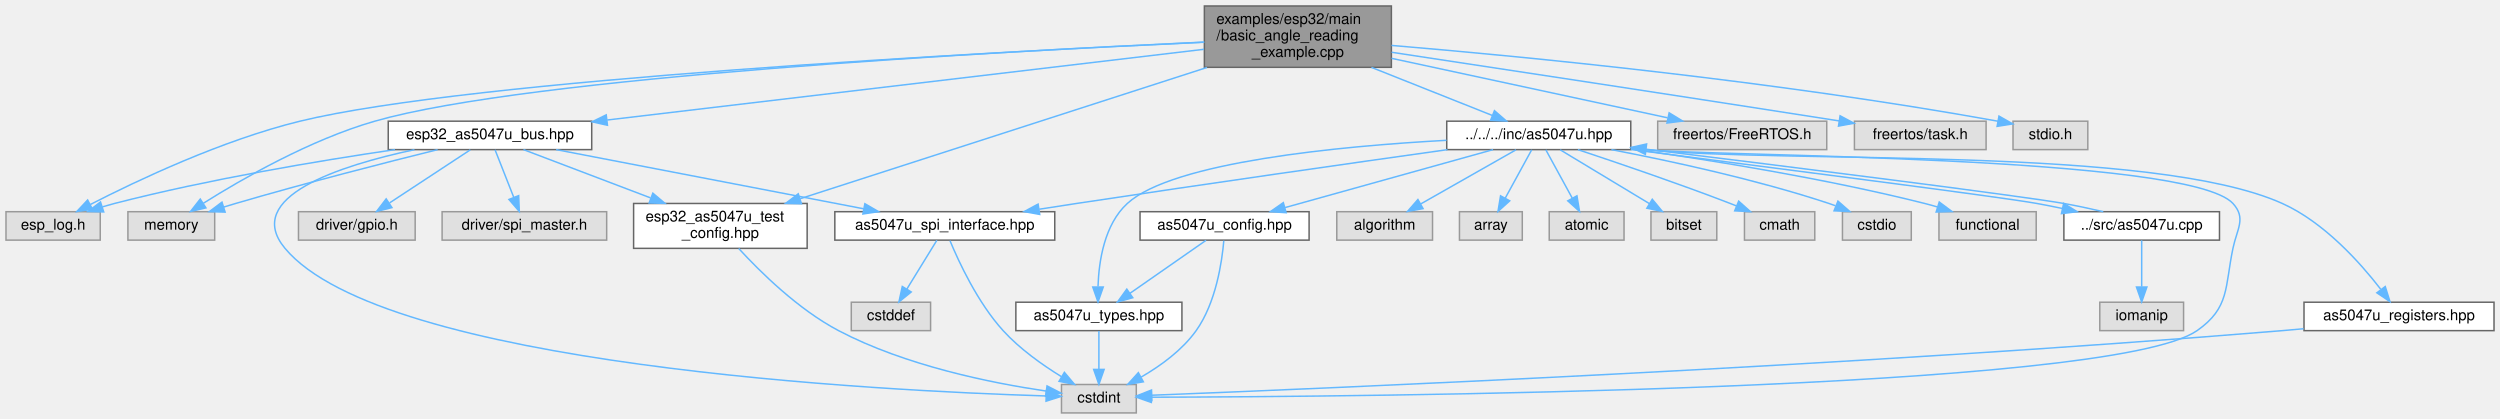
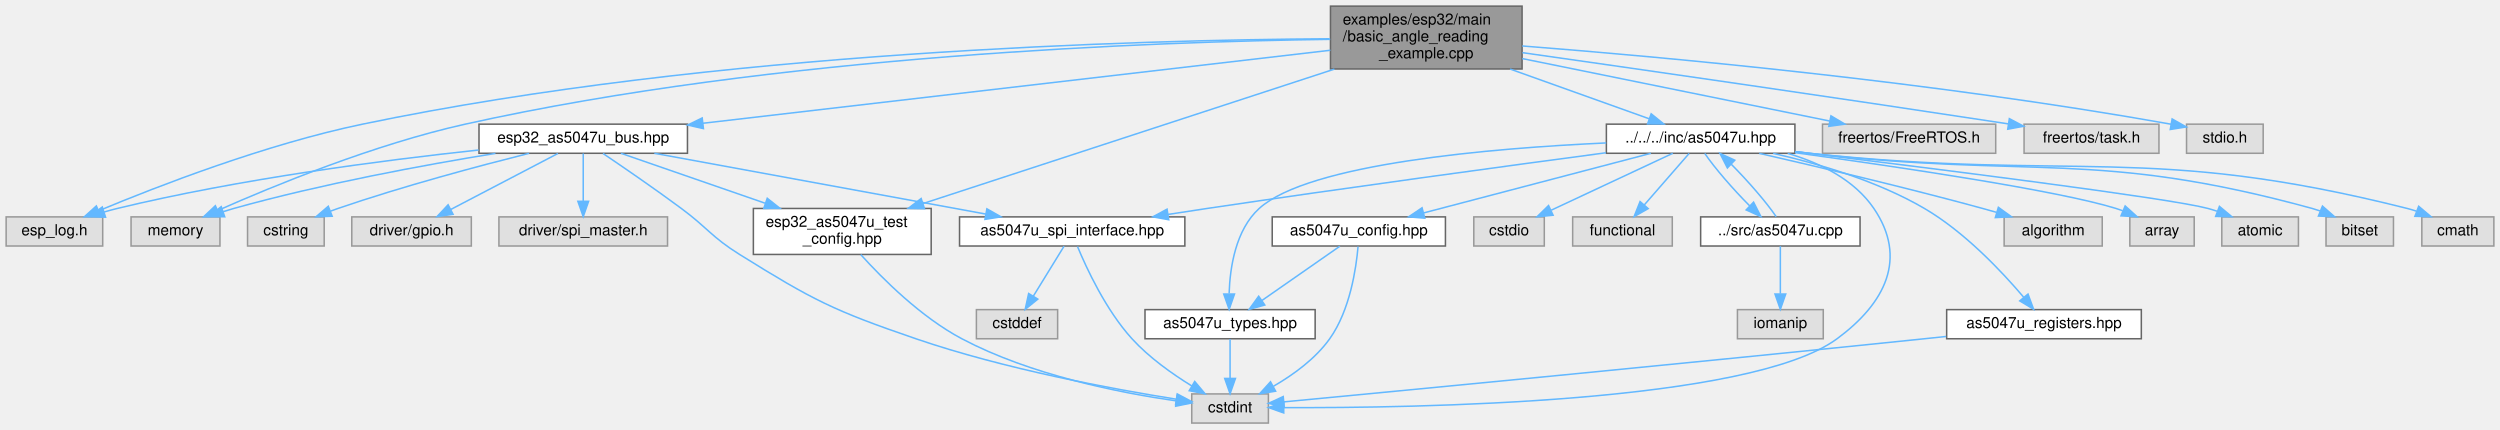
- <svg xmlns="http://www.w3.org/2000/svg" xmlns:xlink="http://www.w3.org/1999/xlink" width="1671pt" height="280pt" viewBox="0.00 0.00 1671.00 280.00">
+ <svg xmlns="http://www.w3.org/2000/svg" xmlns:xlink="http://www.w3.org/1999/xlink" width="1631pt" height="280pt" viewBox="0.00 0.00 1631.00 280.00">
  <g id="graph0" class="graph" transform="scale(1 1) rotate(0) translate(4 276)">
    <g id="Node000001" class="node">
      <g id="a_Node000001">
        <a xlink:title="Basic angle reading example with diagnostics.">
-           <polygon fill="#999999" stroke="#666666" points="926,-272 801,-272 801,-231 926,-231 926,-272" />
-           <text text-anchor="start" x="809" y="-260" font-family="Helvetica,sans-Serif" font-size="10.00">examples/esp32/main</text>
-           <text text-anchor="start" x="809" y="-249" font-family="Helvetica,sans-Serif" font-size="10.00">/basic_angle_reading</text>
-           <text text-anchor="middle" x="863.5" y="-238" font-family="Helvetica,sans-Serif" font-size="10.00">_example.cpp</text>
+           <polygon fill="#999999" stroke="#666666" points="989,-272 864,-272 864,-231 989,-231 989,-272" />
+           <text text-anchor="start" x="872" y="-260" font-family="Helvetica,sans-Serif" font-size="10.00">examples/esp32/main</text>
+           <text text-anchor="start" x="872" y="-249" font-family="Helvetica,sans-Serif" font-size="10.00">/basic_angle_reading</text>
+           <text text-anchor="middle" x="926.5" y="-238" font-family="Helvetica,sans-Serif" font-size="10.00">_example.cpp</text>
        </a>
      </g>
    </g>
    <g id="Node000002" class="node">
      <g id="a_Node000002">
        <a xlink:title=" ">
          <polygon fill="#e0e0e0" stroke="#999999" points="63,-134.5 0,-134.5 0,-115.5 63,-115.5 63,-134.5" />
          <text text-anchor="middle" x="31.5" y="-122.5" font-family="Helvetica,sans-Serif" font-size="10.00">esp_log.h</text>
        </a>
      </g>
    </g>
    <g id="edge1_Node000001_Node000002" class="edge">
      <g id="a_edge1_Node000001_Node000002">
        <a xlink:title=" ">
-           <path fill="none" stroke="#63b8ff" d="M800.88,-247.79C657.73,-241.19 310.16,-222.76 196.5,-195 144.56,-182.31 87.85,-155.48 56.28,-139.27" />
-           <polygon fill="#63b8ff" stroke="#63b8ff" points="57.8,-136.12 47.32,-134.6 54.57,-142.33 57.8,-136.12" />
+           <path fill="none" stroke="#63b8ff" d="M863.55,-250.71C740.8,-249.98 461.48,-242.67 232.5,-195 169.5,-181.89 99.05,-154.61 60.54,-138.56" />
+           <polygon fill="#63b8ff" stroke="#63b8ff" points="61.58,-135.2 51.01,-134.55 58.86,-141.65 61.58,-135.2" />
        </a>
      </g>
    </g>
    <g id="Node000003" class="node">
      <g id="a_Node000003">
        <a xlink:title=" ">
-           <polygon fill="#e0e0e0" stroke="#999999" points="1217,-195 1104,-195 1104,-176 1217,-176 1217,-195" />
-           <text text-anchor="middle" x="1160.5" y="-183" font-family="Helvetica,sans-Serif" font-size="10.00">freertos/FreeRTOS.h</text>
+           <polygon fill="#e0e0e0" stroke="#999999" points="1298,-195 1185,-195 1185,-176 1298,-176 1298,-195" />
+           <text text-anchor="middle" x="1241.5" y="-183" font-family="Helvetica,sans-Serif" font-size="10.00">freertos/FreeRTOS.h</text>
        </a>
      </g>
    </g>
    <g id="edge2_Node000001_Node000003" class="edge">
      <g id="a_edge2_Node000001_Node000003">
        <a xlink:title=" ">
-           <path fill="none" stroke="#63b8ff" d="M926.12,-237.01C981.05,-225.17 1059.87,-208.18 1110.63,-197.25" />
-           <polygon fill="#63b8ff" stroke="#63b8ff" points="1111.66,-200.6 1120.7,-195.08 1110.19,-193.76 1111.66,-200.6" />
+           <path fill="none" stroke="#63b8ff" d="M989.11,-237.78C1047.89,-225.84 1134.78,-208.18 1189.74,-197.02" />
+           <polygon fill="#63b8ff" stroke="#63b8ff" points="1190.52,-200.43 1199.62,-195.01 1189.13,-193.57 1190.52,-200.43" />
        </a>
      </g>
    </g>
    <g id="Node000004" class="node">
      <g id="a_Node000004">
        <a xlink:title=" ">
-           <polygon fill="#e0e0e0" stroke="#999999" points="1323.5,-195 1235.5,-195 1235.5,-176 1323.5,-176 1323.5,-195" />
-           <text text-anchor="middle" x="1279.5" y="-183" font-family="Helvetica,sans-Serif" font-size="10.00">freertos/task.h</text>
+           <polygon fill="#e0e0e0" stroke="#999999" points="1404.5,-195 1316.5,-195 1316.5,-176 1404.5,-176 1404.5,-195" />
+           <text text-anchor="middle" x="1360.5" y="-183" font-family="Helvetica,sans-Serif" font-size="10.00">freertos/task.h</text>
        </a>
      </g>
    </g>
    <g id="edge3_Node000001_Node000004" class="edge">
      <g id="a_edge3_Node000001_Node000004">
        <a xlink:title=" ">
-           <path fill="none" stroke="#63b8ff" d="M926.15,-241.06C996.4,-230.45 1114.01,-212.59 1225.21,-195.19" />
-           <polygon fill="#63b8ff" stroke="#63b8ff" points="1225.92,-198.62 1235.26,-193.62 1224.84,-191.71 1225.92,-198.62" />
+           <path fill="none" stroke="#63b8ff" d="M989.24,-241.64C1062.72,-231.21 1188.4,-213.16 1306.33,-195.16" />
+           <polygon fill="#63b8ff" stroke="#63b8ff" points="1306.9,-198.61 1316.26,-193.64 1305.85,-191.7 1306.9,-198.61" />
        </a>
      </g>
    </g>
    <g id="Node000005" class="node">
      <g id="a_Node000005">
        <a xlink:title=" ">
          <polygon fill="#e0e0e0" stroke="#999999" points="139.5,-134.5 81.5,-134.5 81.5,-115.5 139.5,-115.5 139.5,-134.5" />
          <text text-anchor="middle" x="110.5" y="-122.5" font-family="Helvetica,sans-Serif" font-size="10.00">memory</text>
        </a>
      </g>
    </g>
    <g id="edge4_Node000001_Node000005" class="edge">
      <g id="a_edge4_Node000001_Node000005">
        <a xlink:title=" ">
-           <path fill="none" stroke="#63b8ff" d="M800.91,-247.87C665.53,-241.71 349.42,-224.55 246.5,-195 203.44,-182.64 157.88,-156.47 131.94,-140.15" />
-           <polygon fill="#63b8ff" stroke="#63b8ff" points="133.63,-137.07 123.32,-134.63 129.85,-142.97 133.63,-137.07" />
+           <path fill="none" stroke="#63b8ff" d="M863.83,-250.33C750.04,-248.83 502.45,-240.13 299.5,-195 240.28,-181.83 174.43,-154.77 138.19,-138.73" />
+           <polygon fill="#63b8ff" stroke="#63b8ff" points="139.35,-135.41 128.79,-134.52 136.49,-141.8 139.35,-135.41" />
        </a>
      </g>
    </g>
    <g id="Node000006" class="node">
      <g id="a_Node000006">
        <a xlink:title=" ">
-           <polygon fill="#e0e0e0" stroke="#999999" points="1391.5,-195 1341.5,-195 1341.5,-176 1391.5,-176 1391.5,-195" />
-           <text text-anchor="middle" x="1366.5" y="-183" font-family="Helvetica,sans-Serif" font-size="10.00">stdio.h</text>
+           <polygon fill="#e0e0e0" stroke="#999999" points="1472.5,-195 1422.5,-195 1422.5,-176 1472.5,-176 1472.5,-195" />
+           <text text-anchor="middle" x="1447.5" y="-183" font-family="Helvetica,sans-Serif" font-size="10.00">stdio.h</text>
        </a>
      </g>
    </g>
    <g id="edge5_Node000001_Node000006" class="edge">
      <g id="a_edge5_Node000001_Node000006">
        <a xlink:title=" ">
-           <path fill="none" stroke="#63b8ff" d="M926.09,-245.64C1014.42,-238.22 1180.8,-222.18 1331.43,-194.98" />
-           <polygon fill="#63b8ff" stroke="#63b8ff" points="1332.12,-198.41 1341.33,-193.17 1330.86,-191.53 1332.12,-198.41" />
+           <path fill="none" stroke="#63b8ff" d="M989.15,-246.01C1080.34,-238.89 1255.01,-223.05 1412.46,-194.96" />
+           <polygon fill="#63b8ff" stroke="#63b8ff" points="1413.11,-198.4 1422.33,-193.18 1411.87,-191.52 1413.11,-198.4" />
        </a>
      </g>
    </g>
    <g id="Node000007" class="node">
      <g id="a_Node000007">
        <a xlink:href="as5047u_8hpp.html" target="_top" xlink:title="Driver for AMS AS5047U Magnetic Rotary Position Sensor (C++21).">
-           <polygon fill="white" stroke="#666666" points="1086,-195 963,-195 963,-176 1086,-176 1086,-195" />
-           <text text-anchor="middle" x="1024.5" y="-183" font-family="Helvetica,sans-Serif" font-size="10.00">../../../inc/as5047u.hpp</text>
+           <polygon fill="white" stroke="#666666" points="1167,-195 1044,-195 1044,-176 1167,-176 1167,-195" />
+           <text text-anchor="middle" x="1105.5" y="-183" font-family="Helvetica,sans-Serif" font-size="10.00">../../../inc/as5047u.hpp</text>
        </a>
      </g>
    </g>
    <g id="edge6_Node000001_Node000007" class="edge">
      <g id="a_edge6_Node000001_Node000007">
        <a xlink:title=" ">
-           <path fill="none" stroke="#63b8ff" d="M912.68,-230.95C938.94,-220.51 970.47,-207.98 993.34,-198.88" />
-           <polygon fill="#63b8ff" stroke="#63b8ff" points="994.89,-202.04 1002.89,-195.09 992.3,-195.53 994.89,-202.04" />
+           <path fill="none" stroke="#63b8ff" d="M981.18,-230.95C1010.77,-220.37 1046.37,-207.64 1071.88,-198.52" />
+           <polygon fill="#63b8ff" stroke="#63b8ff" points="1073.23,-201.75 1081.47,-195.09 1070.88,-195.16 1073.23,-201.75" />
        </a>
      </g>
    </g>
    <g id="Node000023" class="node">
      <g id="a_Node000023">
        <a xlink:href="esp32__as5047u__bus_8hpp.html" target="_top" xlink:title="ESP32 SPI transport implementation for AS5047U driver (header-only)">
-           <polygon fill="white" stroke="#666666" points="391.5,-195 255.5,-195 255.5,-176 391.5,-176 391.5,-195" />
-           <text text-anchor="middle" x="323.5" y="-183" font-family="Helvetica,sans-Serif" font-size="10.00">esp32_as5047u_bus.hpp</text>
+           <polygon fill="white" stroke="#666666" points="444.5,-195 308.5,-195 308.5,-176 444.5,-176 444.5,-195" />
+           <text text-anchor="middle" x="376.5" y="-183" font-family="Helvetica,sans-Serif" font-size="10.00">esp32_as5047u_bus.hpp</text>
        </a>
      </g>
    </g>
    <g id="edge28_Node000001_Node000023" class="edge">
      <g id="a_edge28_Node000001_Node000023">
        <a xlink:title=" ">
-           <path fill="none" stroke="#63b8ff" d="M800.76,-243.06C701.82,-231.34 509.72,-208.57 401.85,-195.79" />
-           <polygon fill="#63b8ff" stroke="#63b8ff" points="402.02,-192.28 391.68,-194.58 401.2,-199.23 402.02,-192.28" />
+           <path fill="none" stroke="#63b8ff" d="M863.94,-243.22C763.06,-231.48 564.65,-208.39 454.62,-195.59" />
+           <polygon fill="#63b8ff" stroke="#63b8ff" points="454.92,-192.1 444.58,-194.42 454.11,-199.05 454.92,-192.1" />
        </a>
      </g>
    </g>
    <g id="Node000024" class="node">
      <g id="a_Node000024">
        <a xlink:href="esp32__as5047u__test__config_8hpp.html" target="_top" xlink:title="Hardware configuration for AS5047U driver on ESP32-C6.">
-           <polygon fill="white" stroke="#666666" points="535.5,-140 419.5,-140 419.5,-110 535.5,-110 535.5,-140" />
-           <text text-anchor="start" x="427.5" y="-128" font-family="Helvetica,sans-Serif" font-size="10.00">esp32_as5047u_test</text>
-           <text text-anchor="middle" x="477.5" y="-117" font-family="Helvetica,sans-Serif" font-size="10.00">_config.hpp</text>
-         </a>
-       </g>
-     </g>
-     <g id="edge37_Node000001_Node000024" class="edge">
-       <g id="a_edge37_Node000001_Node000024">
-         <a xlink:title=" ">
-           <path fill="none" stroke="#63b8ff" d="M802.76,-230.91C727.94,-206.78 602.01,-166.16 530.79,-143.19" />
-           <polygon fill="#63b8ff" stroke="#63b8ff" points="531.7,-139.81 521.11,-140.07 529.55,-146.47 531.7,-139.81" />
+           <polygon fill="white" stroke="#666666" points="603.5,-140 487.5,-140 487.5,-110 603.5,-110 603.5,-140" />
+           <text text-anchor="start" x="495.5" y="-128" font-family="Helvetica,sans-Serif" font-size="10.00">esp32_as5047u_test</text>
+           <text text-anchor="middle" x="545.5" y="-117" font-family="Helvetica,sans-Serif" font-size="10.00">_config.hpp</text>
+         </a>
+       </g>
+     </g>
+     <g id="edge38_Node000001_Node000024" class="edge">
+       <g id="a_edge38_Node000001_Node000024">
+         <a xlink:title=" ">
+           <path fill="none" stroke="#63b8ff" d="M866.55,-230.91C792.7,-206.78 668.4,-166.16 598.1,-143.19" />
+           <polygon fill="#63b8ff" stroke="#63b8ff" points="599.14,-139.85 588.55,-140.07 596.96,-146.5 599.14,-139.85" />
        </a>
      </g>
    </g>
    <g id="Node000008" class="node">
      <g id="a_Node000008">
        <a xlink:href="as5047u__spi__interface_8hpp.html" target="_top" xlink:title="CRTP-based SPI bus interface for AS5047U driver.">
-           <polygon fill="white" stroke="#666666" points="701,-134.5 554,-134.5 554,-115.5 701,-115.5 701,-134.5" />
-           <text text-anchor="middle" x="627.5" y="-122.5" font-family="Helvetica,sans-Serif" font-size="10.00">as5047u_spi_interface.hpp</text>
+           <polygon fill="white" stroke="#666666" points="769,-134.5 622,-134.5 622,-115.5 769,-115.5 769,-134.5" />
+           <text text-anchor="middle" x="695.5" y="-122.5" font-family="Helvetica,sans-Serif" font-size="10.00">as5047u_spi_interface.hpp</text>
        </a>
      </g>
    </g>
    <g id="edge7_Node000007_Node000008" class="edge">
      <g id="a_edge7_Node000007_Node000008">
        <a xlink:title=" ">
-           <path fill="none" stroke="#63b8ff" d="M963.49,-175.98C901.13,-167.22 801.51,-153.03 715.5,-140 707.45,-138.78 699,-137.47 690.64,-136.16" />
-           <polygon fill="#63b8ff" stroke="#63b8ff" points="690.95,-132.67 680.53,-134.57 689.86,-139.58 690.95,-132.67" />
+           <path fill="none" stroke="#63b8ff" d="M1043.72,-176.34C978.85,-167.69 873.93,-153.44 783.5,-140 775.25,-138.77 766.57,-137.44 758.02,-136.11" />
+           <polygon fill="#63b8ff" stroke="#63b8ff" points="758.48,-132.64 748.06,-134.54 757.39,-139.55 758.48,-132.64" />
        </a>
      </g>
    </g>
    <g id="Node000010" class="node">
      <g id="a_Node000010">
        <a xlink:title=" ">
-           <polygon fill="#e0e0e0" stroke="#999999" points="755.5,-19 705.5,-19 705.5,0 755.5,0 755.5,-19" />
-           <text text-anchor="middle" x="730.5" y="-7" font-family="Helvetica,sans-Serif" font-size="10.00">cstdint</text>
+           <polygon fill="#e0e0e0" stroke="#999999" points="823.5,-19 773.5,-19 773.5,0 823.5,0 823.5,-19" />
+           <text text-anchor="middle" x="798.5" y="-7" font-family="Helvetica,sans-Serif" font-size="10.00">cstdint</text>
        </a>
      </g>
    </g>
    <g id="edge17_Node000007_Node000010" class="edge">
      <g id="a_edge17_Node000007_Node000010">
        <a xlink:title=" ">
-           <path fill="none" stroke="#63b8ff" d="M1086.06,-177.02C1089.25,-176.67 1092.41,-176.33 1095.5,-176 1139.11,-171.39 1458.94,-172.39 1488.5,-140 1497.49,-130.15 1491.22,-123.05 1488.5,-110 1483.05,-83.89 1486.36,-70.28 1464.5,-55 1406.81,-14.69 903.93,-10.81 765.59,-10.5" />
-           <polygon fill="#63b8ff" stroke="#63b8ff" points="765.54,-7 755.54,-10.49 765.53,-14 765.54,-7" />
+           <path fill="none" stroke="#63b8ff" d="M1162.28,-175.95C1183.57,-169.68 1205.68,-158.82 1218.5,-140 1240.59,-107.55 1226.09,-78.3 1194.5,-55 1137.65,-13.06 919.47,-9.72 833.56,-10.08" />
+           <polygon fill="#63b8ff" stroke="#63b8ff" points="833.5,-6.58 823.52,-10.14 833.54,-13.58 833.5,-6.58" />
        </a>
      </g>
    </g>
    <g id="Node000011" class="node">
      <g id="a_Node000011">
        <a xlink:href="as5047u__registers_8hpp.html" target="_top" xlink:title="Register definitions for the AS5047U Rotary Position Sensor.">
-           <polygon fill="white" stroke="#666666" points="1663,-74 1536,-74 1536,-55 1663,-55 1663,-74" />
-           <text text-anchor="middle" x="1599.5" y="-62" font-family="Helvetica,sans-Serif" font-size="10.00">as5047u_registers.hpp</text>
+           <polygon fill="white" stroke="#666666" points="1393,-74 1266,-74 1266,-55 1393,-55 1393,-74" />
+           <text text-anchor="middle" x="1329.5" y="-62" font-family="Helvetica,sans-Serif" font-size="10.00">as5047u_registers.hpp</text>
        </a>
      </g>
    </g>
    <g id="edge10_Node000007_Node000011" class="edge">
      <g id="a_edge10_Node000007_Node000011">
        <a xlink:title=" ">
-           <path fill="none" stroke="#63b8ff" d="M1086.06,-177C1089.25,-176.65 1092.41,-176.32 1095.5,-176 1190.01,-166.35 1434.88,-179.03 1521.5,-140 1549.41,-127.42 1573.49,-100.52 1587.24,-82.72" />
-           <polygon fill="#63b8ff" stroke="#63b8ff" points="1590.3,-84.48 1593.46,-74.37 1584.68,-80.3 1590.3,-84.48" />
+           <path fill="none" stroke="#63b8ff" d="M1152.82,-175.95C1182.57,-169.19 1220.96,-157.86 1251.5,-140 1277.65,-124.71 1301.91,-98.98 1316.21,-82.13" />
+           <polygon fill="#63b8ff" stroke="#63b8ff" points="1319.07,-84.16 1322.74,-74.22 1313.68,-79.7 1319.07,-84.16" />
        </a>
      </g>
    </g>
    <g id="Node000012" class="node">
      <g id="a_Node000012">
        <a xlink:title=" ">
-           <polygon fill="#e0e0e0" stroke="#999999" points="953.5,-134.5 889.5,-134.5 889.5,-115.5 953.5,-115.5 953.5,-134.5" />
-           <text text-anchor="middle" x="921.5" y="-122.5" font-family="Helvetica,sans-Serif" font-size="10.00">algorithm</text>
+           <polygon fill="#e0e0e0" stroke="#999999" points="1367.5,-134.5 1303.5,-134.5 1303.5,-115.5 1367.5,-115.5 1367.5,-134.5" />
+           <text text-anchor="middle" x="1335.5" y="-122.5" font-family="Helvetica,sans-Serif" font-size="10.00">algorithm</text>
        </a>
      </g>
    </g>
    <g id="edge12_Node000007_Node000012" class="edge">
      <g id="a_edge12_Node000007_Node000012">
        <a xlink:title=" ">
-           <path fill="none" stroke="#63b8ff" d="M1009.3,-175.87C992.49,-166.32 965.18,-150.81 945.48,-139.62" />
-           <polygon fill="#63b8ff" stroke="#63b8ff" points="947.18,-136.56 936.76,-134.67 943.73,-142.65 947.18,-136.56" />
+           <path fill="none" stroke="#63b8ff" d="M1143.72,-175.94C1181.06,-167.42 1239.4,-153.67 1289.5,-140 1292.46,-139.19 1295.53,-138.33 1298.6,-137.44" />
+           <polygon fill="#63b8ff" stroke="#63b8ff" points="1299.74,-140.75 1308.33,-134.55 1297.75,-134.04 1299.74,-140.75" />
        </a>
      </g>
    </g>
    <g id="Node000013" class="node">
      <g id="a_Node000013">
        <a xlink:title=" ">
-           <polygon fill="#e0e0e0" stroke="#999999" points="1013.5,-134.5 971.5,-134.5 971.5,-115.5 1013.5,-115.5 1013.5,-134.5" />
-           <text text-anchor="middle" x="992.5" y="-122.5" font-family="Helvetica,sans-Serif" font-size="10.00">array</text>
+           <polygon fill="#e0e0e0" stroke="#999999" points="1427.5,-134.5 1385.5,-134.5 1385.5,-115.5 1427.5,-115.5 1427.5,-134.5" />
+           <text text-anchor="middle" x="1406.5" y="-122.5" font-family="Helvetica,sans-Serif" font-size="10.00">array</text>
        </a>
      </g>
    </g>
    <g id="edge13_Node000007_Node000013" class="edge">
      <g id="a_edge13_Node000007_Node000013">
        <a xlink:title=" ">
-           <path fill="none" stroke="#63b8ff" d="M1019.78,-175.87C1015.15,-167.4 1007.95,-154.24 1002.11,-143.57" />
-           <polygon fill="#63b8ff" stroke="#63b8ff" points="1005.11,-141.76 997.24,-134.67 998.97,-145.12 1005.11,-141.76" />
+           <path fill="none" stroke="#63b8ff" d="M1167.2,-176.37C1234.73,-167.11 1338.46,-151.75 1376.5,-140 1377.94,-139.55 1379.4,-139.05 1380.86,-138.51" />
+           <polygon fill="#63b8ff" stroke="#63b8ff" points="1382.46,-141.64 1390.32,-134.54 1379.74,-135.19 1382.46,-141.64" />
        </a>
      </g>
    </g>
    <g id="Node000014" class="node">
      <g id="a_Node000014">
        <a xlink:title=" ">
-           <polygon fill="#e0e0e0" stroke="#999999" points="1081.5,-134.5 1031.5,-134.5 1031.5,-115.5 1081.5,-115.5 1081.5,-134.5" />
-           <text text-anchor="middle" x="1056.5" y="-122.5" font-family="Helvetica,sans-Serif" font-size="10.00">atomic</text>
+           <polygon fill="#e0e0e0" stroke="#999999" points="1495.5,-134.5 1445.5,-134.5 1445.5,-115.5 1495.5,-115.5 1495.5,-134.5" />
+           <text text-anchor="middle" x="1470.5" y="-122.5" font-family="Helvetica,sans-Serif" font-size="10.00">atomic</text>
        </a>
      </g>
    </g>
    <g id="edge14_Node000007_Node000014" class="edge">
      <g id="a_edge14_Node000007_Node000014">
        <a xlink:title=" ">
-           <path fill="none" stroke="#63b8ff" d="M1029.22,-175.87C1033.85,-167.4 1041.05,-154.24 1046.89,-143.57" />
-           <polygon fill="#63b8ff" stroke="#63b8ff" points="1050.03,-145.12 1051.76,-134.67 1043.89,-141.76 1050.03,-145.12" />
+           <path fill="none" stroke="#63b8ff" d="M1167.19,-177.07C1255.76,-166.28 1411.12,-146.81 1436.5,-140 1438.44,-139.48 1440.42,-138.87 1442.4,-138.21" />
+           <polygon fill="#63b8ff" stroke="#63b8ff" points="1443.95,-141.37 1452.09,-134.59 1441.5,-134.81 1443.95,-141.37" />
        </a>
      </g>
    </g>
    <g id="Node000015" class="node">
      <g id="a_Node000015">
        <a xlink:title=" ">
-           <polygon fill="#e0e0e0" stroke="#999999" points="1143.5,-134.5 1099.5,-134.5 1099.5,-115.5 1143.5,-115.5 1143.5,-134.5" />
-           <text text-anchor="middle" x="1121.5" y="-122.5" font-family="Helvetica,sans-Serif" font-size="10.00">bitset</text>
+           <polygon fill="#e0e0e0" stroke="#999999" points="1557.5,-134.5 1513.5,-134.5 1513.5,-115.5 1557.5,-115.5 1557.5,-134.5" />
+           <text text-anchor="middle" x="1535.5" y="-122.5" font-family="Helvetica,sans-Serif" font-size="10.00">bitset</text>
        </a>
      </g>
    </g>
    <g id="edge15_Node000007_Node000015" class="edge">
      <g id="a_edge15_Node000007_Node000015">
        <a xlink:title=" ">
-           <path fill="none" stroke="#63b8ff" d="M1038.81,-175.87C1054.5,-166.41 1079.9,-151.09 1098.41,-139.92" />
-           <polygon fill="#63b8ff" stroke="#63b8ff" points="1100.37,-142.83 1107.13,-134.67 1096.76,-136.83 1100.37,-142.83" />
+           <path fill="none" stroke="#63b8ff" d="M1167.07,-177.09C1170.26,-176.72 1173.42,-176.35 1176.5,-176 1322.2,-159.28 1363.03,-178.66 1504.5,-140 1506.18,-139.54 1507.89,-139 1509.6,-138.4" />
+           <polygon fill="#63b8ff" stroke="#63b8ff" points="1511.17,-141.54 1519.13,-134.55 1508.54,-135.05 1511.17,-141.54" />
        </a>
      </g>
    </g>
    <g id="Node000016" class="node">
      <g id="a_Node000016">
        <a xlink:title=" ">
-           <polygon fill="#e0e0e0" stroke="#999999" points="1209,-134.5 1162,-134.5 1162,-115.5 1209,-115.5 1209,-134.5" />
-           <text text-anchor="middle" x="1185.5" y="-122.5" font-family="Helvetica,sans-Serif" font-size="10.00">cmath</text>
+           <polygon fill="#e0e0e0" stroke="#999999" points="1623,-134.5 1576,-134.5 1576,-115.5 1623,-115.5 1623,-134.5" />
+           <text text-anchor="middle" x="1599.5" y="-122.5" font-family="Helvetica,sans-Serif" font-size="10.00">cmath</text>
        </a>
      </g>
    </g>
    <g id="edge16_Node000007_Node000016" class="edge">
      <g id="a_edge16_Node000007_Node000016">
        <a xlink:title=" ">
-           <path fill="none" stroke="#63b8ff" d="M1050.67,-175.97C1076.67,-167.36 1117.6,-153.45 1152.5,-140 1153.88,-139.47 1155.29,-138.91 1156.7,-138.35" />
-           <polygon fill="#63b8ff" stroke="#63b8ff" points="1158.13,-141.55 1166.04,-134.51 1155.46,-135.07 1158.13,-141.55" />
+           <path fill="none" stroke="#63b8ff" d="M1167.06,-177.03C1170.25,-176.67 1173.41,-176.33 1176.5,-176 1349.6,-157.65 1397.7,-182.5 1566.5,-140 1568.45,-139.51 1570.43,-138.92 1572.4,-138.27" />
+           <polygon fill="#63b8ff" stroke="#63b8ff" points="1573.94,-141.43 1582.04,-134.59 1571.45,-134.88 1573.94,-141.43" />
        </a>
      </g>
    </g>
    <g id="Node000017" class="node">
      <g id="a_Node000017">
        <a xlink:title=" ">
-           <polygon fill="#e0e0e0" stroke="#999999" points="1273.5,-134.5 1227.5,-134.5 1227.5,-115.5 1273.5,-115.5 1273.5,-134.5" />
-           <text text-anchor="middle" x="1250.5" y="-122.5" font-family="Helvetica,sans-Serif" font-size="10.00">cstdio</text>
+           <polygon fill="#e0e0e0" stroke="#999999" points="1003.5,-134.5 957.5,-134.5 957.5,-115.5 1003.5,-115.5 1003.5,-134.5" />
+           <text text-anchor="middle" x="980.5" y="-122.5" font-family="Helvetica,sans-Serif" font-size="10.00">cstdio</text>
        </a>
      </g>
    </g>
    <g id="edge18_Node000007_Node000017" class="edge">
      <g id="a_edge18_Node000007_Node000017">
        <a xlink:title=" ">
-           <path fill="none" stroke="#63b8ff" d="M1073.02,-175.98C1112.69,-168.4 1169.94,-156.04 1218.5,-140 1219.94,-139.52 1221.4,-139.01 1222.87,-138.46" />
-           <polygon fill="#63b8ff" stroke="#63b8ff" points="1224.49,-141.59 1232.45,-134.6 1221.87,-135.09 1224.49,-141.59" />
+           <path fill="none" stroke="#63b8ff" d="M1087.32,-175.99C1066.49,-166.25 1032.13,-150.16 1008.02,-138.88" />
+           <polygon fill="#63b8ff" stroke="#63b8ff" points="1009.24,-135.59 998.7,-134.52 1006.27,-141.93 1009.24,-135.59" />
        </a>
      </g>
    </g>
    <g id="Node000018" class="node">
      <g id="a_Node000018">
        <a xlink:title=" ">
-           <polygon fill="#e0e0e0" stroke="#999999" points="1357,-134.5 1292,-134.5 1292,-115.5 1357,-115.5 1357,-134.5" />
-           <text text-anchor="middle" x="1324.5" y="-122.5" font-family="Helvetica,sans-Serif" font-size="10.00">functional</text>
+           <polygon fill="#e0e0e0" stroke="#999999" points="1087,-134.5 1022,-134.5 1022,-115.5 1087,-115.5 1087,-134.5" />
+           <text text-anchor="middle" x="1054.5" y="-122.5" font-family="Helvetica,sans-Serif" font-size="10.00">functional</text>
        </a>
      </g>
    </g>
    <g id="edge19_Node000007_Node000018" class="edge">
      <g id="a_edge19_Node000007_Node000018">
        <a xlink:title=" ">
-           <path fill="none" stroke="#63b8ff" d="M1086.03,-176.55C1138.65,-169.13 1216.16,-156.68 1282.5,-140 1285.3,-139.3 1288.17,-138.5 1291.05,-137.65" />
-           <polygon fill="#63b8ff" stroke="#63b8ff" points="1292.2,-140.96 1300.7,-134.63 1290.11,-134.28 1292.2,-140.96" />
+           <path fill="none" stroke="#63b8ff" d="M1097.97,-175.87C1090.29,-167.05 1078.18,-153.16 1068.69,-142.27" />
+           <polygon fill="#63b8ff" stroke="#63b8ff" points="1071.27,-139.91 1062.06,-134.67 1065.99,-144.51 1071.27,-139.91" />
        </a>
      </g>
    </g>
    <g id="Node000019" class="node">
      <g id="a_Node000019">
        <a xlink:href="as5047u__types_8hpp.html" target="_top" xlink:title="Type definitions for the AS5047U driver.">
-           <polygon fill="white" stroke="#666666" points="786,-74 675,-74 675,-55 786,-55 786,-74" />
-           <text text-anchor="middle" x="730.5" y="-62" font-family="Helvetica,sans-Serif" font-size="10.00">as5047u_types.hpp</text>
+           <polygon fill="white" stroke="#666666" points="854,-74 743,-74 743,-55 854,-55 854,-74" />
+           <text text-anchor="middle" x="798.5" y="-62" font-family="Helvetica,sans-Serif" font-size="10.00">as5047u_types.hpp</text>
        </a>
      </g>
    </g>
    <g id="edge20_Node000007_Node000019" class="edge">
      <g id="a_edge20_Node000007_Node000019">
        <a xlink:title=" ">
-           <path fill="none" stroke="#63b8ff" d="M962.83,-182.22C891.48,-178.29 779.88,-167.78 749.5,-140 734.21,-126.02 730.48,-101.61 729.91,-84.56" />
-           <polygon fill="#63b8ff" stroke="#63b8ff" points="733.41,-84.14 729.91,-74.14 726.41,-84.14 733.41,-84.14" />
+           <path fill="none" stroke="#63b8ff" d="M1043.88,-182.75C969.34,-179.34 849.81,-169.33 817.5,-140 802.16,-126.08 798.44,-101.66 797.88,-84.58" />
+           <polygon fill="#63b8ff" stroke="#63b8ff" points="801.38,-84.16 797.9,-74.16 794.38,-84.15 801.38,-84.16" />
        </a>
      </g>
    </g>
    <g id="Node000020" class="node">
      <g id="a_Node000020">
        <a xlink:href="as5047u__config_8hpp.html" target="_top" xlink:title=" ">
-           <polygon fill="white" stroke="#666666" points="871,-134.5 758,-134.5 758,-115.5 871,-115.5 871,-134.5" />
-           <text text-anchor="middle" x="814.5" y="-122.5" font-family="Helvetica,sans-Serif" font-size="10.00">as5047u_config.hpp</text>
+           <polygon fill="white" stroke="#666666" points="939,-134.5 826,-134.5 826,-115.5 939,-115.5 939,-134.5" />
+           <text text-anchor="middle" x="882.5" y="-122.5" font-family="Helvetica,sans-Serif" font-size="10.00">as5047u_config.hpp</text>
        </a>
      </g>
    </g>
    <g id="edge22_Node000007_Node000020" class="edge">
      <g id="a_edge22_Node000007_Node000020">
        <a xlink:title=" ">
-           <path fill="none" stroke="#63b8ff" d="M993.96,-175.99C957.26,-165.77 895.55,-148.58 854.92,-137.26" />
-           <polygon fill="#63b8ff" stroke="#63b8ff" points="855.65,-133.83 845.07,-134.52 853.77,-140.57 855.65,-133.83" />
+           <path fill="none" stroke="#63b8ff" d="M1073.07,-175.99C1033.93,-165.73 968.01,-148.43 924.87,-137.12" />
+           <polygon fill="#63b8ff" stroke="#63b8ff" points="925.53,-133.67 914.97,-134.52 923.75,-140.44 925.53,-133.67" />
        </a>
      </g>
    </g>
    <g id="Node000021" class="node">
      <g id="a_Node000021">
        <a xlink:href="as5047u_8cpp.html" target="_top" xlink:title=" ">
-           <polygon fill="white" stroke="#666666" points="1479.5,-134.5 1375.5,-134.5 1375.5,-115.5 1479.5,-115.5 1479.5,-134.5" />
-           <text text-anchor="middle" x="1427.5" y="-122.5" font-family="Helvetica,sans-Serif" font-size="10.00">../src/as5047u.cpp</text>
+           <polygon fill="white" stroke="#666666" points="1209.5,-134.5 1105.5,-134.5 1105.5,-115.5 1209.5,-115.5 1209.5,-134.5" />
+           <text text-anchor="middle" x="1157.5" y="-122.5" font-family="Helvetica,sans-Serif" font-size="10.00">../src/as5047u.cpp</text>
        </a>
      </g>
    </g>
    <g id="edge25_Node000007_Node000021" class="edge">
      <g id="a_edge25_Node000007_Node000021">
        <a xlink:title=" ">
-           <path fill="none" stroke="#63b8ff" d="M1086,-176.08C1174.87,-164.55 1331.16,-144.72 1357.5,-140 1362.91,-139.03 1368.57,-137.89 1374.24,-136.7" />
-           <polygon fill="#63b8ff" stroke="#63b8ff" points="1375.35,-140.04 1384.39,-134.5 1373.87,-133.2 1375.35,-140.04" />
+           <path fill="none" stroke="#63b8ff" d="M1108.22,-175.87C1114.26,-166.88 1126.58,-152.61 1137.55,-141.64" />
+           <polygon fill="#63b8ff" stroke="#63b8ff" points="1140.03,-144.11 1144.83,-134.67 1135.19,-139.05 1140.03,-144.11" />
        </a>
      </g>
    </g>
    <g id="Node000009" class="node">
      <g id="a_Node000009">
        <a xlink:title=" ">
-           <polygon fill="#e0e0e0" stroke="#999999" points="618,-74 565,-74 565,-55 618,-55 618,-74" />
-           <text text-anchor="middle" x="591.5" y="-62" font-family="Helvetica,sans-Serif" font-size="10.00">cstddef</text>
+           <polygon fill="#e0e0e0" stroke="#999999" points="686,-74 633,-74 633,-55 686,-55 686,-74" />
+           <text text-anchor="middle" x="659.5" y="-62" font-family="Helvetica,sans-Serif" font-size="10.00">cstddef</text>
        </a>
      </g>
    </g>
    <g id="edge8_Node000008_Node000009" class="edge">
      <g id="a_edge8_Node000008_Node000009">
        <a xlink:title=" ">
-           <path fill="none" stroke="#63b8ff" d="M622.19,-115.37C616.92,-106.81 608.71,-93.47 602.11,-82.74" />
-           <polygon fill="#63b8ff" stroke="#63b8ff" points="605.06,-80.85 596.83,-74.17 599.09,-84.52 605.06,-80.85" />
+           <path fill="none" stroke="#63b8ff" d="M690.19,-115.37C684.92,-106.81 676.71,-93.47 670.11,-82.74" />
+           <polygon fill="#63b8ff" stroke="#63b8ff" points="673.06,-80.85 664.83,-74.17 667.09,-84.52 673.06,-80.85" />
        </a>
      </g>
    </g>
    <g id="edge9_Node000008_Node000010" class="edge">
      <g id="a_edge9_Node000008_Node000010">
        <a xlink:title=" ">
-           <path fill="none" stroke="#63b8ff" d="M630.97,-115.14C636.76,-101.17 649.45,-73.72 666.5,-55 677.65,-42.76 692.75,-32.06 705.49,-24.22" />
-           <polygon fill="#63b8ff" stroke="#63b8ff" points="707.43,-27.14 714.25,-19.04 703.86,-21.12 707.43,-27.14" />
+           <path fill="none" stroke="#63b8ff" d="M698.97,-115.14C704.76,-101.17 717.45,-73.72 734.5,-55 745.65,-42.76 760.75,-32.06 773.49,-24.22" />
+           <polygon fill="#63b8ff" stroke="#63b8ff" points="775.43,-27.14 782.25,-19.04 771.86,-21.12 775.43,-27.14" />
        </a>
      </g>
    </g>
    <g id="edge11_Node000011_Node000010" class="edge">
      <g id="a_edge11_Node000011_Node000010">
        <a xlink:title=" ">
-           <path fill="none" stroke="#63b8ff" d="M1535.68,-56.27C1530.88,-55.81 1526.12,-55.38 1521.5,-55 1230.02,-30.94 877.02,-16.15 765.8,-11.83" />
-           <polygon fill="#63b8ff" stroke="#63b8ff" points="765.93,-8.33 755.8,-11.44 765.66,-15.32 765.93,-8.33" />
+           <path fill="none" stroke="#63b8ff" d="M1265.66,-56.49C1260.87,-55.98 1256.11,-55.48 1251.5,-55 1095.72,-38.86 909.66,-21.04 833.55,-13.82" />
+           <polygon fill="#63b8ff" stroke="#63b8ff" points="833.84,-10.33 823.55,-12.87 833.18,-17.3 833.84,-10.33" />
        </a>
      </g>
    </g>
    <g id="edge21_Node000019_Node000010" class="edge">
      <g id="a_edge21_Node000019_Node000010">
        <a xlink:title=" ">
-           <path fill="none" stroke="#63b8ff" d="M730.5,-54.75C730.5,-47.8 730.5,-37.85 730.5,-29.13" />
-           <polygon fill="#63b8ff" stroke="#63b8ff" points="734,-29.09 730.5,-19.09 727,-29.09 734,-29.09" />
+           <path fill="none" stroke="#63b8ff" d="M798.5,-54.75C798.5,-47.8 798.5,-37.85 798.5,-29.13" />
+           <polygon fill="#63b8ff" stroke="#63b8ff" points="802,-29.09 798.5,-19.09 795,-29.09 802,-29.09" />
        </a>
      </g>
    </g>
    <g id="edge23_Node000020_Node000010" class="edge">
      <g id="a_edge23_Node000020_Node000010">
        <a xlink:title=" ">
-           <path fill="none" stroke="#63b8ff" d="M813.99,-115.11C812.78,-101.11 808.78,-73.61 795.5,-55 786.17,-41.92 771.71,-31.47 758.8,-24" />
-           <polygon fill="#63b8ff" stroke="#63b8ff" points="760.22,-20.79 749.77,-19.08 756.88,-26.94 760.22,-20.79" />
+           <path fill="none" stroke="#63b8ff" d="M881.99,-115.11C880.78,-101.11 876.78,-73.61 863.5,-55 854.17,-41.92 839.71,-31.47 826.8,-24" />
+           <polygon fill="#63b8ff" stroke="#63b8ff" points="828.22,-20.79 817.77,-19.08 824.88,-26.94 828.22,-20.79" />
        </a>
      </g>
    </g>
    <g id="edge24_Node000020_Node000019" class="edge">
      <g id="a_edge24_Node000020_Node000019">
        <a xlink:title=" ">
-           <path fill="none" stroke="#63b8ff" d="M802.11,-115.37C788.71,-106.04 767.12,-91.01 751.15,-79.88" />
-           <polygon fill="#63b8ff" stroke="#63b8ff" points="753.15,-77.01 742.95,-74.17 749.15,-82.75 753.15,-77.01" />
+           <path fill="none" stroke="#63b8ff" d="M870.11,-115.37C856.71,-106.04 835.12,-91.01 819.15,-79.88" />
+           <polygon fill="#63b8ff" stroke="#63b8ff" points="821.15,-77.01 810.95,-74.17 817.15,-82.75 821.15,-77.01" />
        </a>
      </g>
    </g>
    <g id="edge26_Node000021_Node000007" class="edge">
      <g id="a_edge26_Node000021_Node000007">
        <a xlink:title=" ">
-           <path fill="none" stroke="#63b8ff" d="M1401.82,-134.5C1393.45,-136.47 1384.16,-138.45 1375.5,-140 1349.02,-144.75 1191.2,-164.76 1096.36,-176.26" />
-           <polygon fill="#63b8ff" stroke="#63b8ff" points="1095.76,-172.81 1086.25,-177.49 1096.6,-179.76 1095.76,-172.81" />
+           <path fill="none" stroke="#63b8ff" d="M1154.76,-134.67C1148.7,-143.67 1136.37,-157.94 1125.41,-168.91" />
+           <polygon fill="#63b8ff" stroke="#63b8ff" points="1122.94,-166.43 1118.13,-175.87 1127.77,-171.49 1122.94,-166.43" />
        </a>
      </g>
    </g>
    <g id="Node000022" class="node">
      <g id="a_Node000022">
        <a xlink:title=" ">
-           <polygon fill="#e0e0e0" stroke="#999999" points="1455.5,-74 1399.5,-74 1399.5,-55 1455.5,-55 1455.5,-74" />
-           <text text-anchor="middle" x="1427.5" y="-62" font-family="Helvetica,sans-Serif" font-size="10.00">iomanip</text>
+           <polygon fill="#e0e0e0" stroke="#999999" points="1185.5,-74 1129.5,-74 1129.5,-55 1185.5,-55 1185.5,-74" />
+           <text text-anchor="middle" x="1157.5" y="-62" font-family="Helvetica,sans-Serif" font-size="10.00">iomanip</text>
        </a>
      </g>
    </g>
    <g id="edge27_Node000021_Node000022" class="edge">
      <g id="a_edge27_Node000021_Node000022">
        <a xlink:title=" ">
-           <path fill="none" stroke="#63b8ff" d="M1427.5,-115.37C1427.5,-107.25 1427.5,-94.81 1427.5,-84.39" />
-           <polygon fill="#63b8ff" stroke="#63b8ff" points="1431,-84.17 1427.5,-74.17 1424,-84.17 1431,-84.17" />
+           <path fill="none" stroke="#63b8ff" d="M1157.5,-115.37C1157.5,-107.25 1157.5,-94.81 1157.5,-84.39" />
+           <polygon fill="#63b8ff" stroke="#63b8ff" points="1161,-84.17 1157.5,-74.17 1154,-84.17 1161,-84.17" />
        </a>
      </g>
    </g>
    <g id="edge34_Node000023_Node000002" class="edge">
      <g id="a_edge34_Node000023_Node000002">
        <a xlink:title=" ">
-           <path fill="none" stroke="#63b8ff" d="M260,-176C208.91,-168.5 135.5,-156.24 72.5,-140 69.86,-139.32 67.15,-138.55 64.43,-137.73" />
-           <polygon fill="#63b8ff" stroke="#63b8ff" points="65.32,-134.34 54.73,-134.62 63.18,-141.01 65.32,-134.34" />
-         </a>
-       </g>
-     </g>
-     <g id="edge36_Node000023_Node000005" class="edge">
-       <g id="a_edge36_Node000023_Node000005">
-         <a xlink:title=" ">
-           <path fill="none" stroke="#63b8ff" d="M288.5,-175.98C254.01,-167.43 199.9,-153.61 153.5,-140 150.91,-139.24 148.23,-138.43 145.55,-137.6" />
-           <polygon fill="#63b8ff" stroke="#63b8ff" points="146.48,-134.22 135.89,-134.54 144.37,-140.9 146.48,-134.22" />
+           <path fill="none" stroke="#63b8ff" d="M308.2,-178.13C246.14,-171.49 152.34,-159.3 72.5,-140 69.69,-139.32 66.8,-138.53 63.92,-137.68" />
+           <polygon fill="#63b8ff" stroke="#63b8ff" points="64.86,-134.3 54.27,-134.6 62.73,-140.97 64.86,-134.3" />
+         </a>
+       </g>
+     </g>
+     <g id="edge37_Node000023_Node000005" class="edge">
+       <g id="a_edge37_Node000023_Node000005">
+         <a xlink:title=" ">
+           <path fill="none" stroke="#63b8ff" d="M319.22,-175.93C272.75,-168.36 205.79,-156.03 148.5,-140 146.21,-139.36 143.87,-138.65 141.53,-137.89" />
+           <polygon fill="#63b8ff" stroke="#63b8ff" points="142.6,-134.56 132.01,-134.6 140.32,-141.17 142.6,-134.56" />
        </a>
      </g>
    </g>
    <g id="edge29_Node000023_Node000008" class="edge">
      <g id="a_edge29_Node000023_Node000008">
        <a xlink:title=" ">
-           <path fill="none" stroke="#63b8ff" d="M367.7,-175.99C422.19,-165.51 514.74,-147.7 573.41,-136.41" />
-           <polygon fill="#63b8ff" stroke="#63b8ff" points="574.08,-139.84 583.24,-134.52 572.76,-132.97 574.08,-139.84" />
+           <path fill="none" stroke="#63b8ff" d="M422.89,-175.99C480.18,-165.49 577.58,-147.62 639.13,-136.34" />
+           <polygon fill="#63b8ff" stroke="#63b8ff" points="639.85,-139.76 649.06,-134.52 638.59,-132.88 639.85,-139.76" />
        </a>
      </g>
    </g>
    <g id="edge35_Node000023_Node000010" class="edge">
      <g id="a_edge35_Node000023_Node000010">
        <a xlink:title=" ">
-           <path fill="none" stroke="#63b8ff" d="M273.03,-175.96C223.08,-165.34 157.89,-144.31 186.5,-110 251.95,-31.49 584.81,-14.75 695.01,-11.34" />
-           <polygon fill="#63b8ff" stroke="#63b8ff" points="695.37,-14.83 705.26,-11.04 695.17,-7.83 695.37,-14.83" />
+           <path fill="none" stroke="#63b8ff" d="M389.41,-175.86C402.45,-167.05 423.11,-152.9 440.5,-140 457.79,-127.19 460.24,-121.38 478.5,-110 526.59,-80.04 539.9,-73.36 593.5,-55 651.5,-35.14 721.87,-22.15 763.26,-15.59" />
+           <polygon fill="#63b8ff" stroke="#63b8ff" points="764.03,-19.01 773.38,-14.02 762.96,-12.1 764.03,-19.01" />
        </a>
      </g>
    </g>
    <g id="edge30_Node000023_Node000024" class="edge">
      <g id="a_edge30_Node000023_Node000024">
        <a xlink:title=" ">
-           <path fill="none" stroke="#63b8ff" d="M345.89,-175.99C368.06,-167.57 402.65,-154.43 430.81,-143.73" />
-           <polygon fill="#63b8ff" stroke="#63b8ff" points="432.37,-146.89 440.48,-140.06 429.89,-140.34 432.37,-146.89" />
+           <path fill="none" stroke="#63b8ff" d="M401.07,-175.99C425.61,-167.5 464.03,-154.2 495.08,-143.45" />
+           <polygon fill="#63b8ff" stroke="#63b8ff" points="496.56,-146.64 504.87,-140.06 494.28,-140.03 496.56,-146.64" />
        </a>
      </g>
    </g>
    <g id="Node000025" class="node">
      <g id="a_Node000025">
        <a xlink:title=" ">
-           <polygon fill="#e0e0e0" stroke="#999999" points="273.5,-134.5 195.5,-134.5 195.5,-115.5 273.5,-115.5 273.5,-134.5" />
-           <text text-anchor="middle" x="234.5" y="-122.5" font-family="Helvetica,sans-Serif" font-size="10.00">driver/gpio.h</text>
+           <polygon fill="#e0e0e0" stroke="#999999" points="303.5,-134.5 225.5,-134.5 225.5,-115.5 303.5,-115.5 303.5,-134.5" />
+           <text text-anchor="middle" x="264.5" y="-122.5" font-family="Helvetica,sans-Serif" font-size="10.00">driver/gpio.h</text>
        </a>
      </g>
    </g>
    <g id="edge32_Node000023_Node000025" class="edge">
      <g id="a_edge32_Node000023_Node000025">
        <a xlink:title=" ">
-           <path fill="none" stroke="#63b8ff" d="M310.37,-175.87C296.17,-166.54 273.3,-151.51 256.38,-140.38" />
-           <polygon fill="#63b8ff" stroke="#63b8ff" points="257.97,-137.24 247.69,-134.67 254.12,-143.08 257.97,-137.24" />
+           <path fill="none" stroke="#63b8ff" d="M359.97,-175.87C341.53,-166.23 311.46,-150.53 289.99,-139.31" />
+           <polygon fill="#63b8ff" stroke="#63b8ff" points="291.58,-136.19 281.09,-134.67 288.34,-142.4 291.58,-136.19" />
        </a>
      </g>
    </g>
    <g id="Node000026" class="node">
      <g id="a_Node000026">
        <a xlink:title=" ">
-           <polygon fill="#e0e0e0" stroke="#999999" points="401.5,-134.5 291.5,-134.5 291.5,-115.5 401.5,-115.5 401.5,-134.5" />
-           <text text-anchor="middle" x="346.5" y="-122.5" font-family="Helvetica,sans-Serif" font-size="10.00">driver/spi_master.h</text>
+           <polygon fill="#e0e0e0" stroke="#999999" points="431.5,-134.5 321.5,-134.5 321.5,-115.5 431.5,-115.5 431.5,-134.5" />
+           <text text-anchor="middle" x="376.5" y="-122.5" font-family="Helvetica,sans-Serif" font-size="10.00">driver/spi_master.h</text>
        </a>
      </g>
    </g>
    <g id="edge33_Node000023_Node000026" class="edge">
      <g id="a_edge33_Node000023_Node000026">
        <a xlink:title=" ">
-           <path fill="none" stroke="#63b8ff" d="M326.89,-175.87C330.16,-167.57 335.19,-154.78 339.34,-144.22" />
-           <polygon fill="#63b8ff" stroke="#63b8ff" points="342.69,-145.25 343.09,-134.67 336.18,-142.69 342.69,-145.25" />
+           <path fill="none" stroke="#63b8ff" d="M376.5,-175.87C376.5,-167.75 376.5,-155.31 376.5,-144.89" />
+           <polygon fill="#63b8ff" stroke="#63b8ff" points="380,-144.67 376.5,-134.67 373,-144.67 380,-144.67" />
+         </a>
+       </g>
+     </g>
+     <g id="Node000027" class="node">
+       <g id="a_Node000027">
+         <a xlink:title=" ">
+           <polygon fill="#e0e0e0" stroke="#999999" points="207.5,-134.5 157.5,-134.5 157.5,-115.5 207.5,-115.5 207.5,-134.5" />
+           <text text-anchor="middle" x="182.5" y="-122.5" font-family="Helvetica,sans-Serif" font-size="10.00">cstring</text>
+         </a>
+       </g>
+     </g>
+     <g id="edge36_Node000023_Node000027" class="edge">
+       <g id="a_edge36_Node000023_Node000027">
+         <a xlink:title=" ">
+           <path fill="none" stroke="#63b8ff" d="M341.17,-175.97C308.5,-167.77 258.76,-154.52 216.5,-140 214.88,-139.44 213.23,-138.85 211.57,-138.23" />
+           <polygon fill="#63b8ff" stroke="#63b8ff" points="212.71,-134.92 202.12,-134.55 210.17,-141.44 212.71,-134.92" />
        </a>
      </g>
    </g>
    <g id="edge31_Node000024_Node000010" class="edge">
      <g id="a_edge31_Node000024_Node000010">
        <a xlink:title=" ">
-           <path fill="none" stroke="#63b8ff" d="M489.75,-109.91C504.17,-94.21 529.58,-69.16 556.5,-55 601.08,-31.55 658.69,-19.98 695.13,-14.63" />
-           <polygon fill="#63b8ff" stroke="#63b8ff" points="695.85,-18.06 705.27,-13.22 694.88,-11.13 695.85,-18.06" />
+           <path fill="none" stroke="#63b8ff" d="M557.55,-109.9C571.75,-94.18 596.81,-69.12 623.5,-55 668.39,-31.25 726.55,-19.74 763.21,-14.49" />
+           <polygon fill="#63b8ff" stroke="#63b8ff" points="763.96,-17.92 773.4,-13.11 763.02,-10.98 763.96,-17.92" />
        </a>
      </g>
    </g>
  </g>
</svg>
